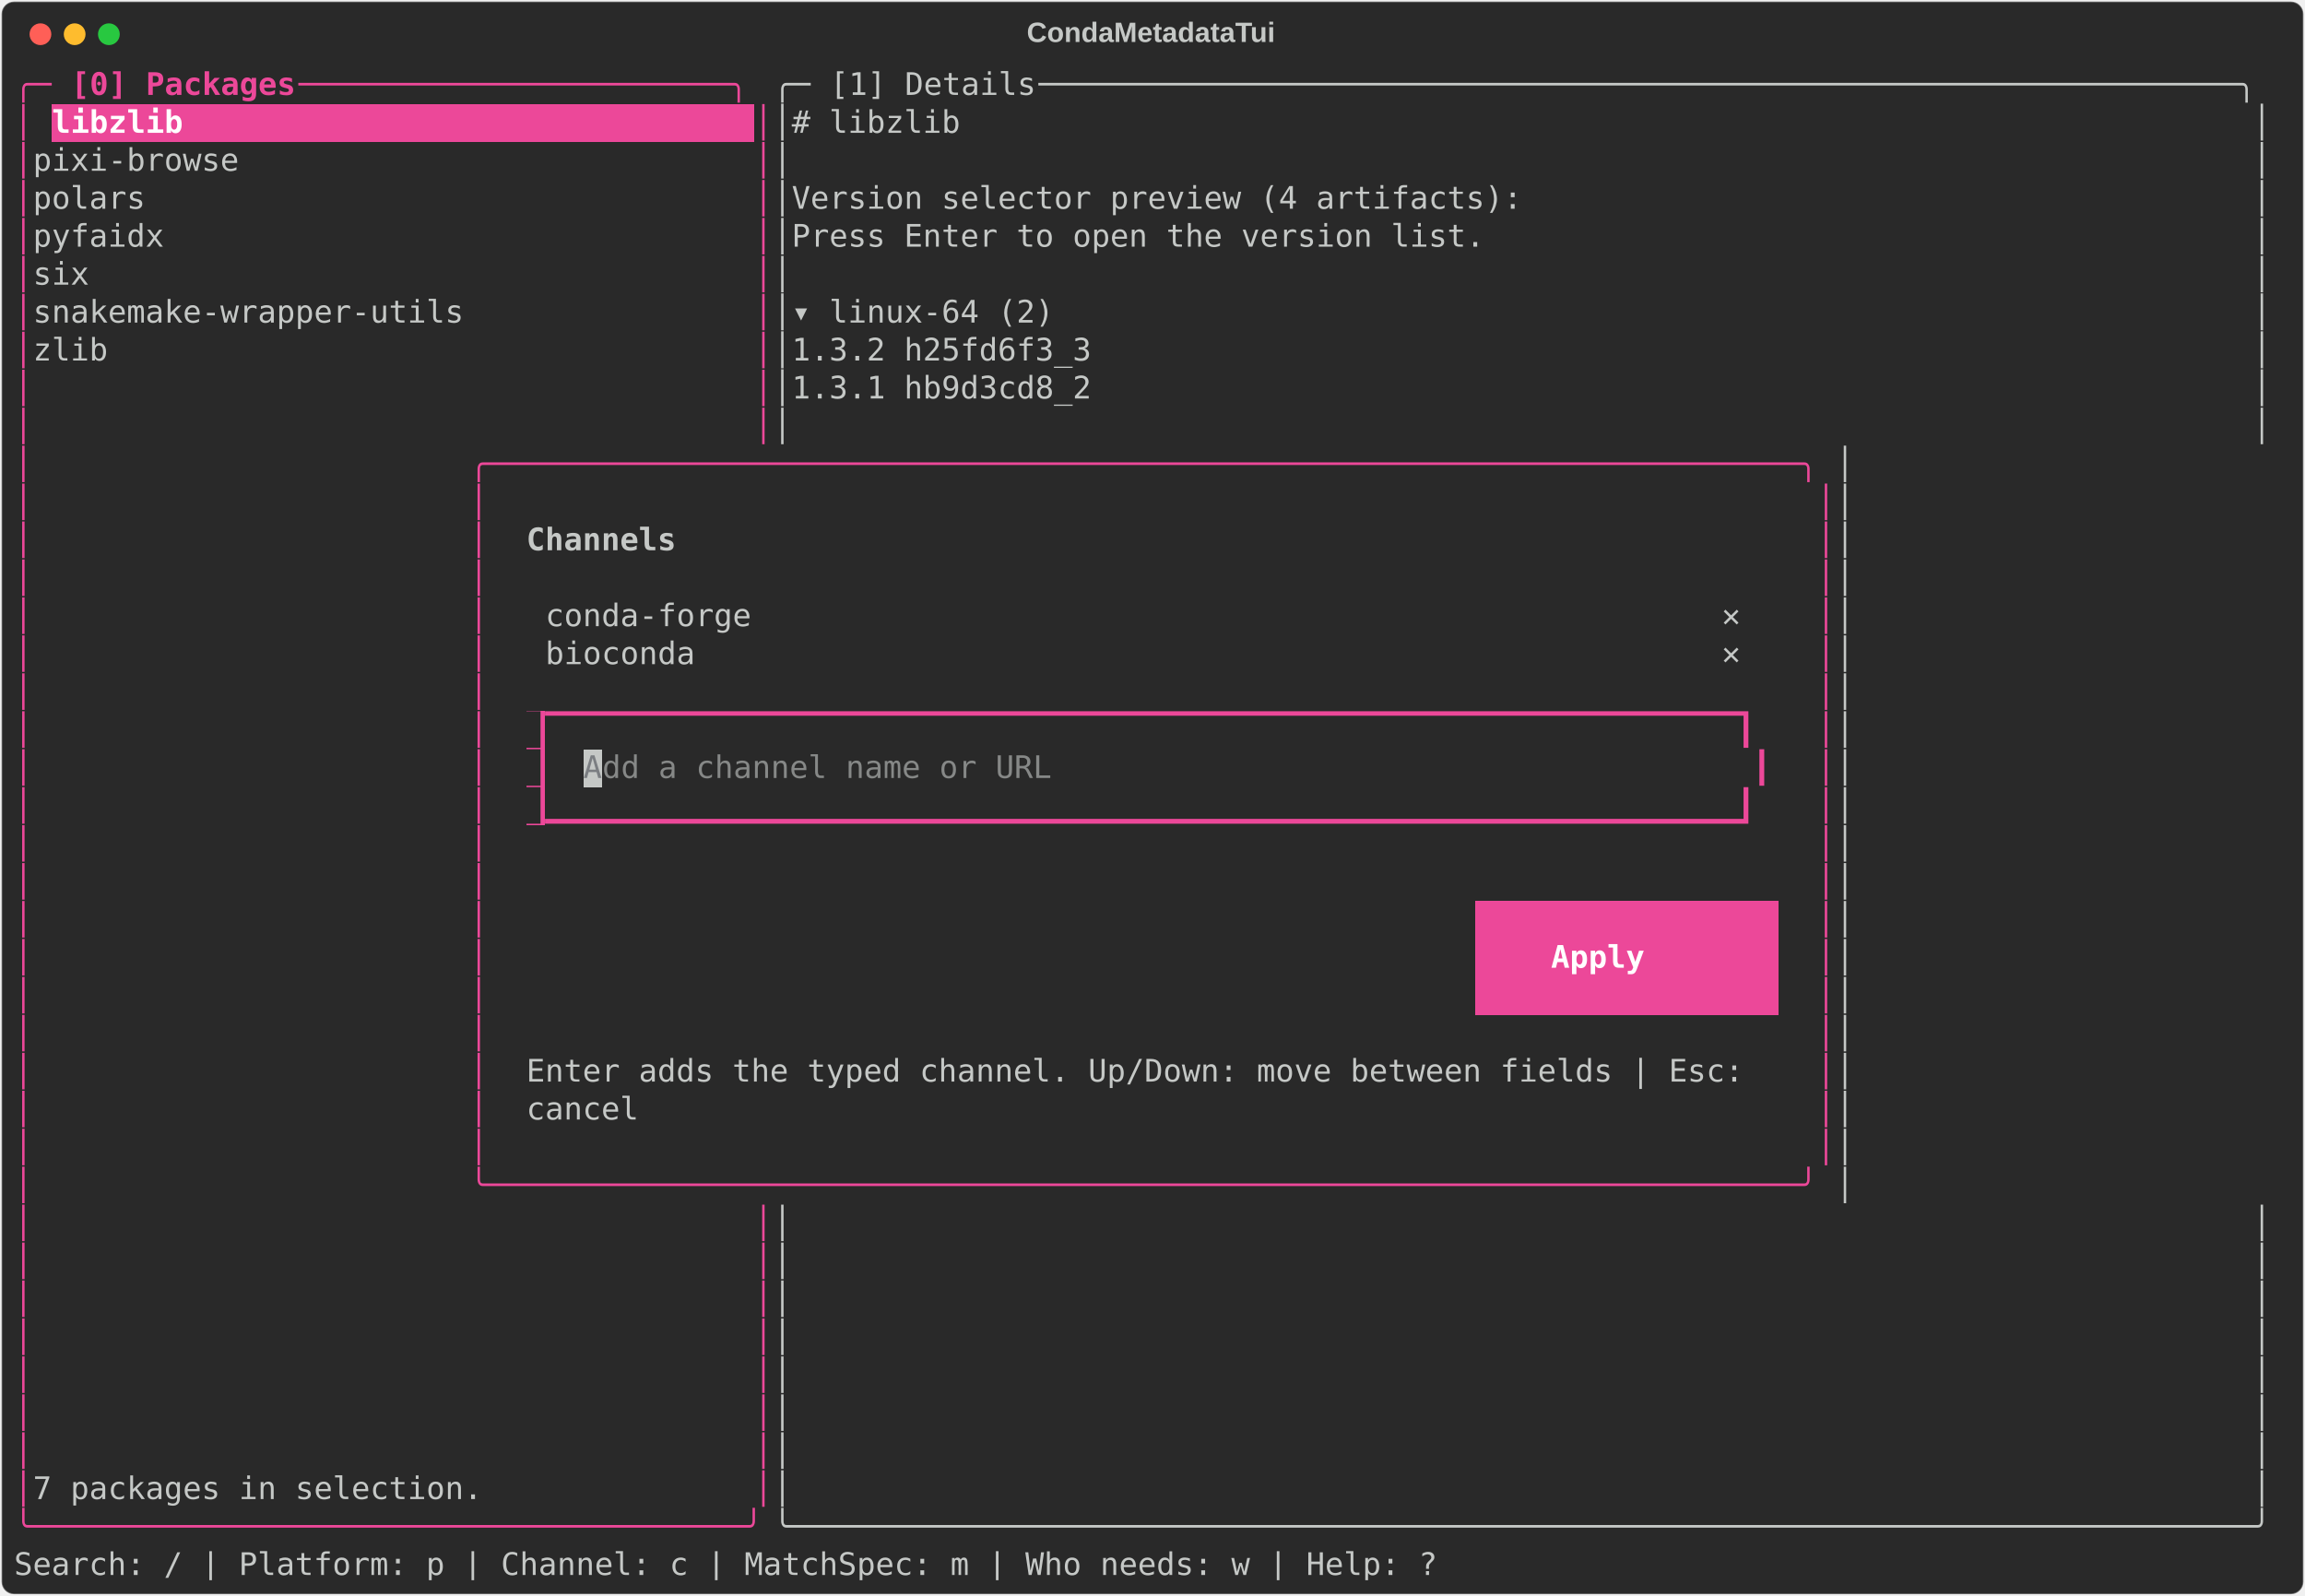
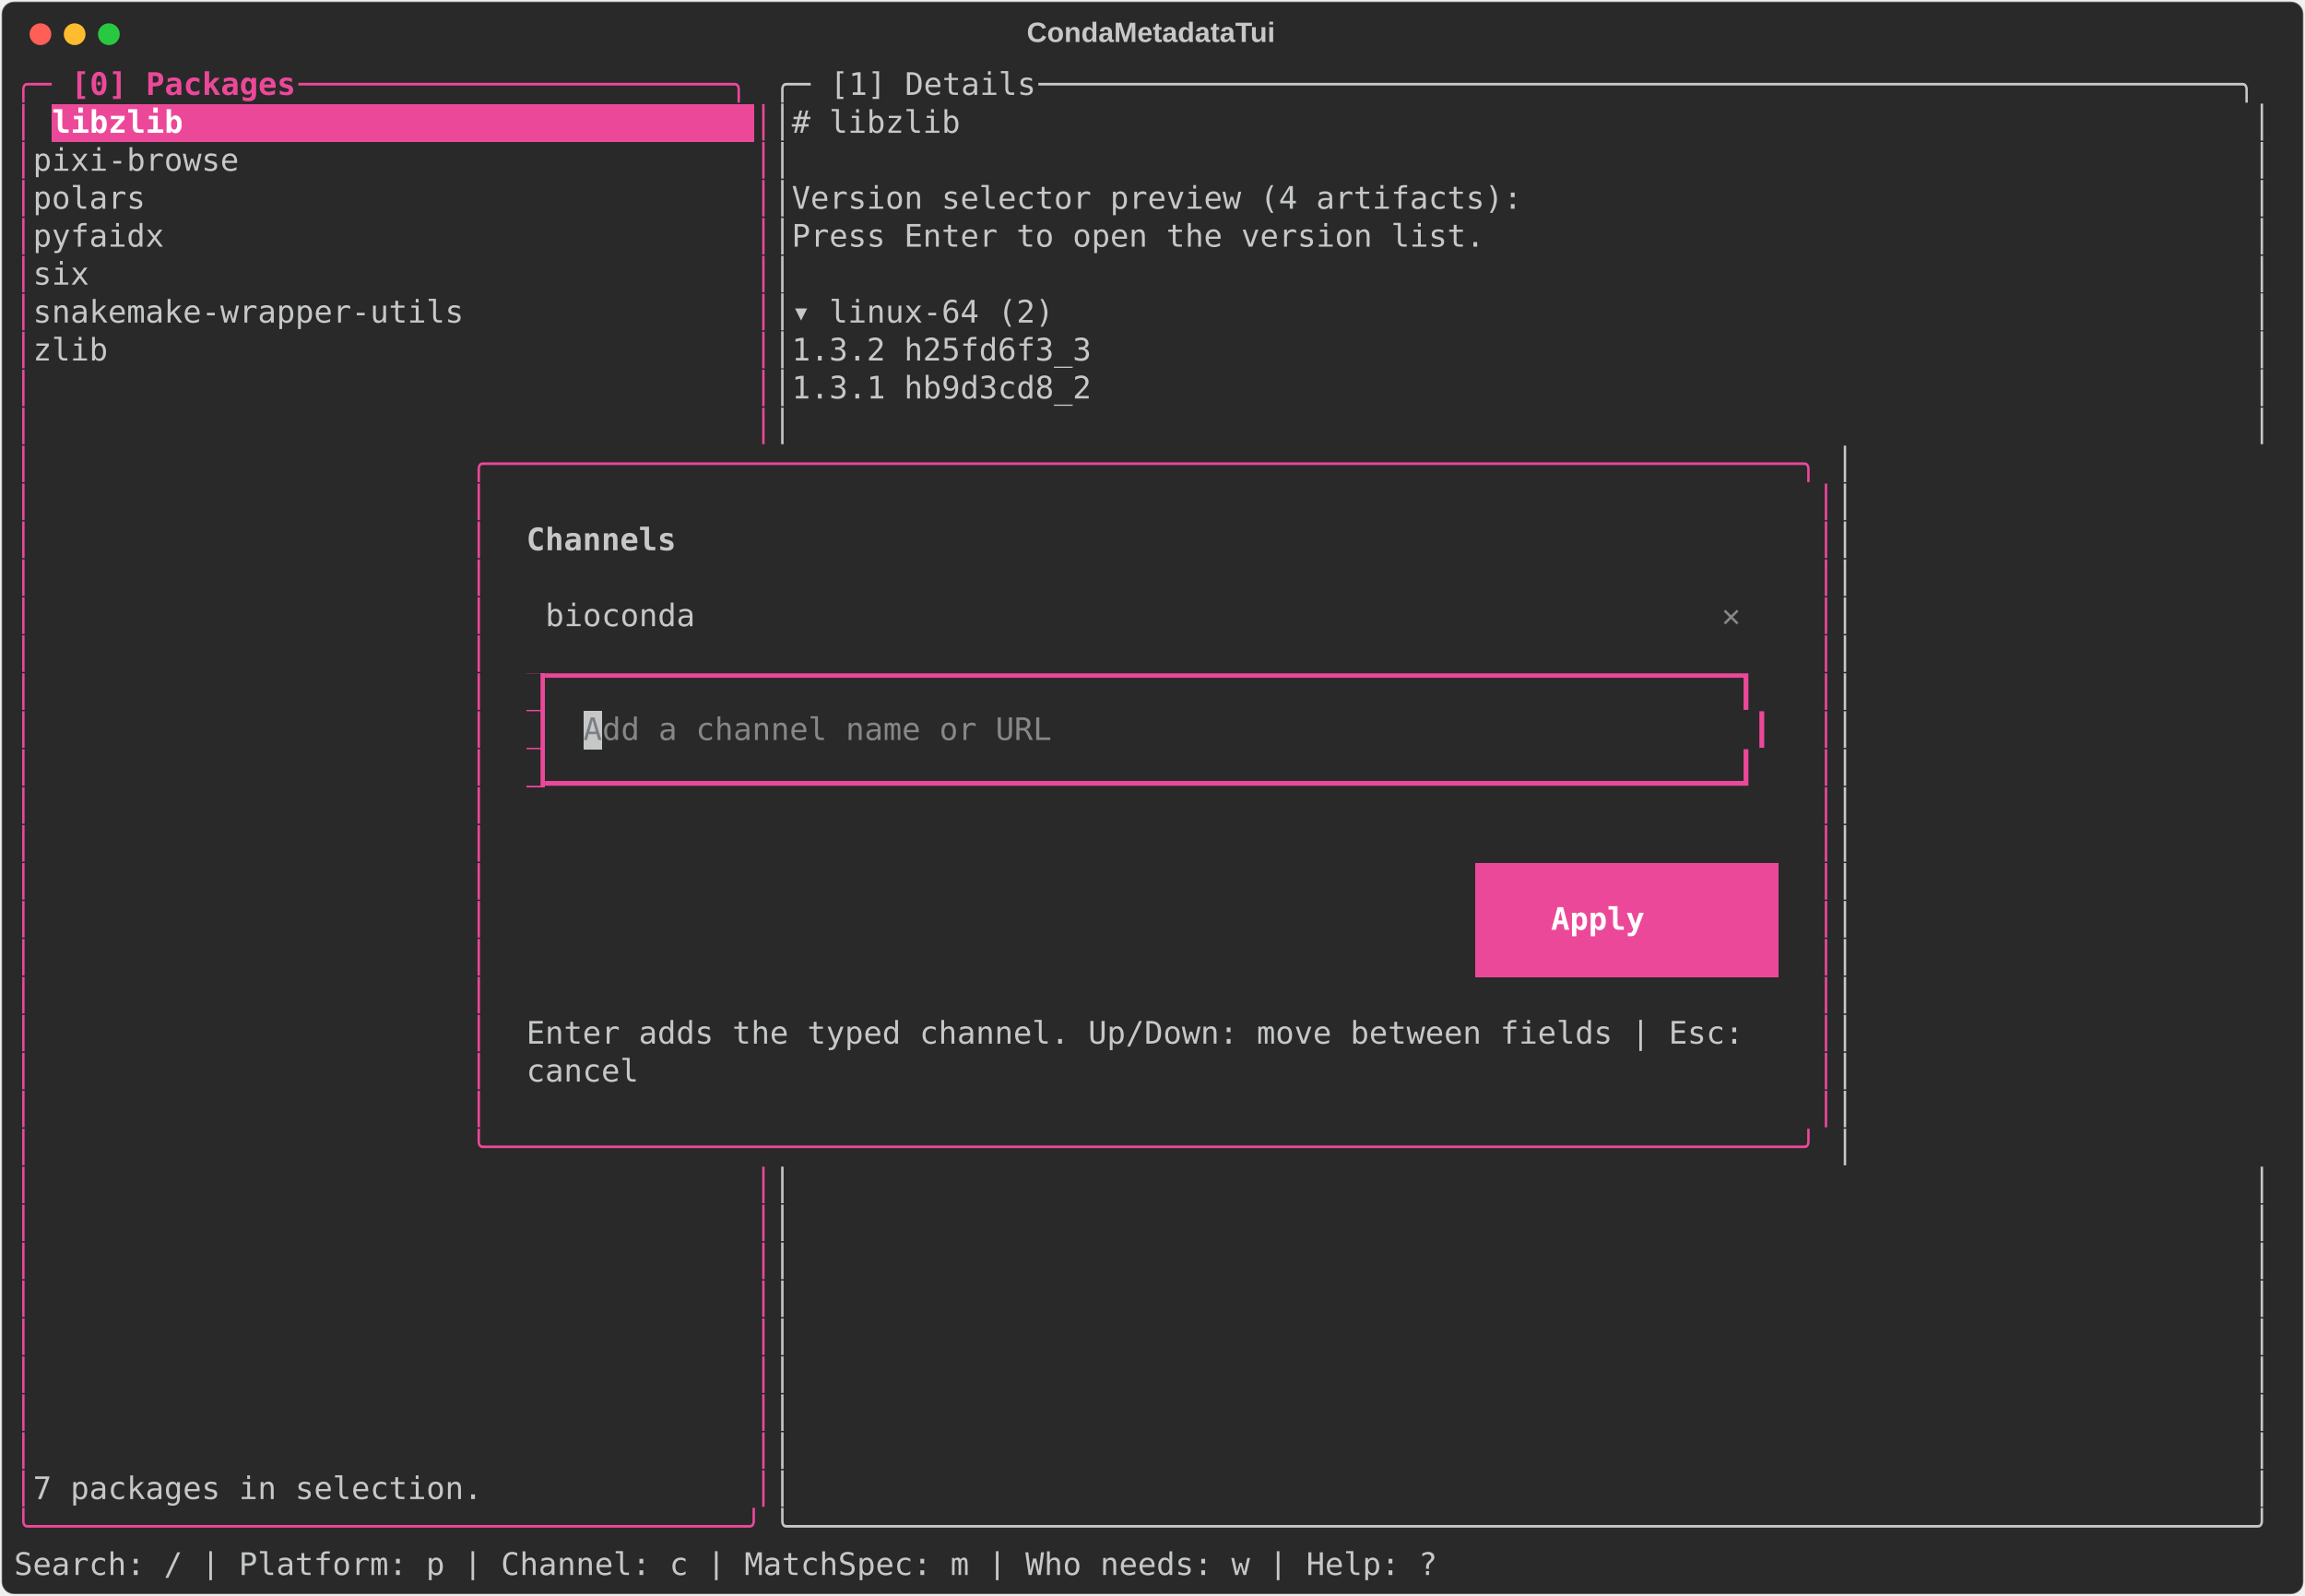
<svg xmlns="http://www.w3.org/2000/svg" class="rich-terminal" viewBox="0 0 1482 1026.0">
  <style>

    @font-face {
        font-family: "Fira Code";
        src: local("FiraCode-Regular"),
                url("https://cdnjs.cloudflare.com/ajax/libs/firacode/6.2.0/woff2/FiraCode-Regular.woff2") format("woff2"),
                url("https://cdnjs.cloudflare.com/ajax/libs/firacode/6.2.0/woff/FiraCode-Regular.woff") format("woff");
        font-style: normal;
        font-weight: 400;
    }
    @font-face {
        font-family: "Fira Code";
        src: local("FiraCode-Bold"),
                url("https://cdnjs.cloudflare.com/ajax/libs/firacode/6.2.0/woff2/FiraCode-Bold.woff2") format("woff2"),
                url("https://cdnjs.cloudflare.com/ajax/libs/firacode/6.2.0/woff/FiraCode-Bold.woff") format("woff");
        font-style: bold;
        font-weight: 700;
    }

    .terminal-matrix {
        font-family: Fira Code, monospace;
        font-size: 20px;
        line-height: 24.4px;
        font-variant-east-asian: full-width;
    }

    .terminal-title {
        font-size: 18px;
        font-weight: bold;
        font-family: arial;
    }

    .terminal-r1 { fill: #ec4899 }
.terminal-r2 { fill: #ec4899;font-weight: bold }
.terminal-r3 { fill: #c5c8c6 }
.terminal-r4 { fill: #ffffff;font-weight: bold }
.terminal-r5 { fill: #c5c8c6;font-weight: bold }
- .terminal-r6 { fill: #292929 }
- .terminal-r7 { fill: #7b7e82 }
- .terminal-r8 { fill: #868887 }
- .terminal-r9 { fill: #cc555a }
+ .terminal-r6 { fill: #868887;font-weight: bold }
+ .terminal-r7 { fill: #292929 }
+ .terminal-r8 { fill: #7b7e82 }
+ .terminal-r9 { fill: #868887 }
+ .terminal-r10 { fill: #cc555a }
    </style>
  <defs>
    <clipPath id="terminal-clip-terminal">
      <rect x="0" y="0" width="1463.0" height="975.0" />
    </clipPath>
    <clipPath id="terminal-line-0">
      <rect x="0" y="1.5" width="1464" height="24.65" />
    </clipPath>
    <clipPath id="terminal-line-1">
      <rect x="0" y="25.9" width="1464" height="24.65" />
    </clipPath>
    <clipPath id="terminal-line-2">
      <rect x="0" y="50.3" width="1464" height="24.65" />
    </clipPath>
    <clipPath id="terminal-line-3">
      <rect x="0" y="74.7" width="1464" height="24.65" />
    </clipPath>
    <clipPath id="terminal-line-4">
      <rect x="0" y="99.1" width="1464" height="24.65" />
    </clipPath>
    <clipPath id="terminal-line-5">
      <rect x="0" y="123.5" width="1464" height="24.65" />
    </clipPath>
    <clipPath id="terminal-line-6">
      <rect x="0" y="147.9" width="1464" height="24.65" />
    </clipPath>
    <clipPath id="terminal-line-7">
      <rect x="0" y="172.3" width="1464" height="24.65" />
    </clipPath>
    <clipPath id="terminal-line-8">
      <rect x="0" y="196.7" width="1464" height="24.65" />
    </clipPath>
    <clipPath id="terminal-line-9">
      <rect x="0" y="221.1" width="1464" height="24.65" />
    </clipPath>
    <clipPath id="terminal-line-10">
      <rect x="0" y="245.5" width="1464" height="24.65" />
    </clipPath>
    <clipPath id="terminal-line-11">
      <rect x="0" y="269.9" width="1464" height="24.65" />
    </clipPath>
    <clipPath id="terminal-line-12">
      <rect x="0" y="294.3" width="1464" height="24.65" />
    </clipPath>
    <clipPath id="terminal-line-13">
      <rect x="0" y="318.7" width="1464" height="24.65" />
    </clipPath>
    <clipPath id="terminal-line-14">
      <rect x="0" y="343.1" width="1464" height="24.65" />
    </clipPath>
    <clipPath id="terminal-line-15">
      <rect x="0" y="367.5" width="1464" height="24.65" />
    </clipPath>
    <clipPath id="terminal-line-16">
      <rect x="0" y="391.9" width="1464" height="24.65" />
    </clipPath>
    <clipPath id="terminal-line-17">
      <rect x="0" y="416.3" width="1464" height="24.65" />
    </clipPath>
    <clipPath id="terminal-line-18">
      <rect x="0" y="440.7" width="1464" height="24.65" />
    </clipPath>
    <clipPath id="terminal-line-19">
      <rect x="0" y="465.1" width="1464" height="24.65" />
    </clipPath>
    <clipPath id="terminal-line-20">
      <rect x="0" y="489.5" width="1464" height="24.65" />
    </clipPath>
    <clipPath id="terminal-line-21">
      <rect x="0" y="513.9" width="1464" height="24.65" />
    </clipPath>
    <clipPath id="terminal-line-22">
      <rect x="0" y="538.3" width="1464" height="24.65" />
    </clipPath>
    <clipPath id="terminal-line-23">
      <rect x="0" y="562.7" width="1464" height="24.65" />
    </clipPath>
    <clipPath id="terminal-line-24">
      <rect x="0" y="587.1" width="1464" height="24.65" />
    </clipPath>
    <clipPath id="terminal-line-25">
      <rect x="0" y="611.5" width="1464" height="24.65" />
    </clipPath>
    <clipPath id="terminal-line-26">
      <rect x="0" y="635.9" width="1464" height="24.65" />
    </clipPath>
    <clipPath id="terminal-line-27">
      <rect x="0" y="660.3" width="1464" height="24.65" />
    </clipPath>
    <clipPath id="terminal-line-28">
      <rect x="0" y="684.7" width="1464" height="24.65" />
    </clipPath>
    <clipPath id="terminal-line-29">
      <rect x="0" y="709.1" width="1464" height="24.65" />
    </clipPath>
    <clipPath id="terminal-line-30">
      <rect x="0" y="733.5" width="1464" height="24.65" />
    </clipPath>
    <clipPath id="terminal-line-31">
      <rect x="0" y="757.9" width="1464" height="24.65" />
    </clipPath>
    <clipPath id="terminal-line-32">
      <rect x="0" y="782.3" width="1464" height="24.65" />
    </clipPath>
    <clipPath id="terminal-line-33">
      <rect x="0" y="806.7" width="1464" height="24.65" />
    </clipPath>
    <clipPath id="terminal-line-34">
      <rect x="0" y="831.1" width="1464" height="24.65" />
    </clipPath>
    <clipPath id="terminal-line-35">
      <rect x="0" y="855.5" width="1464" height="24.65" />
    </clipPath>
    <clipPath id="terminal-line-36">
      <rect x="0" y="879.9" width="1464" height="24.65" />
    </clipPath>
    <clipPath id="terminal-line-37">
      <rect x="0" y="904.3" width="1464" height="24.65" />
    </clipPath>
    <clipPath id="terminal-line-38">
      <rect x="0" y="928.7" width="1464" height="24.65" />
    </clipPath>
  </defs>
  <rect fill="#292929" stroke="rgba(255,255,255,0.35)" stroke-width="1" x="1" y="1" width="1480" height="1024" rx="8" />
  <text class="terminal-title" fill="#c5c8c6" text-anchor="middle" x="740" y="27">CondaMetadataTui</text>
  <g transform="translate(26,22)">
    <circle cx="0" cy="0" r="7" fill="#ff5f57" />
    <circle cx="22" cy="0" r="7" fill="#febc2e" />
    <circle cx="44" cy="0" r="7" fill="#28c840" />
  </g>
  <g transform="translate(9, 41)" clip-path="url(#terminal-clip-terminal)">
    <rect fill="#ec4899" x="24.4" y="25.9" width="451.4" height="24.65" shape-rendering="crispEdges" />
+     <rect fill="#ec4899" x="329.4" y="391.9" width="12.2" height="24.65" shape-rendering="crispEdges" />
    <rect fill="#ec4899" x="329.4" y="416.3" width="12.2" height="24.65" shape-rendering="crispEdges" />
+     <rect fill="#c5c8c6" x="366" y="416.3" width="12.2" height="24.65" shape-rendering="crispEdges" />
    <rect fill="#ec4899" x="329.4" y="440.7" width="12.2" height="24.65" shape-rendering="crispEdges" />
-     <rect fill="#c5c8c6" x="366" y="440.7" width="12.2" height="24.65" shape-rendering="crispEdges" />
-     <rect fill="#ec4899" x="329.4" y="465.1" width="12.2" height="24.65" shape-rendering="crispEdges" />
-     <rect fill="#ec4899" x="939.4" y="538.3" width="24.4" height="24.65" shape-rendering="crispEdges" />
-     <rect fill="#ec4899" x="963.8" y="538.3" width="146.4" height="24.65" shape-rendering="crispEdges" />
-     <rect fill="#ec4899" x="1110.2" y="538.3" width="24.4" height="24.65" shape-rendering="crispEdges" />
-     <rect fill="#ec4899" x="939.4" y="562.7" width="48.8" height="24.65" shape-rendering="crispEdges" />
-     <rect fill="#ec4899" x="988.2" y="562.7" width="85.4" height="24.65" shape-rendering="crispEdges" />
-     <rect fill="#ec4899" x="1073.6" y="562.7" width="61" height="24.65" shape-rendering="crispEdges" />
-     <rect fill="#ec4899" x="939.4" y="587.1" width="24.4" height="24.65" shape-rendering="crispEdges" />
-     <rect fill="#ec4899" x="963.8" y="587.1" width="146.4" height="24.65" shape-rendering="crispEdges" />
-     <rect fill="#ec4899" x="1110.2" y="587.1" width="24.4" height="24.65" shape-rendering="crispEdges" />
+     <rect fill="#ec4899" x="939.4" y="513.9" width="24.4" height="24.65" shape-rendering="crispEdges" />
+     <rect fill="#ec4899" x="963.8" y="513.9" width="146.4" height="24.65" shape-rendering="crispEdges" />
+     <rect fill="#ec4899" x="1110.2" y="513.9" width="24.4" height="24.65" shape-rendering="crispEdges" />
+     <rect fill="#ec4899" x="939.4" y="538.3" width="48.8" height="24.65" shape-rendering="crispEdges" />
+     <rect fill="#ec4899" x="988.2" y="538.3" width="85.4" height="24.65" shape-rendering="crispEdges" />
+     <rect fill="#ec4899" x="1073.6" y="538.3" width="61" height="24.65" shape-rendering="crispEdges" />
+     <rect fill="#ec4899" x="939.4" y="562.7" width="24.4" height="24.65" shape-rendering="crispEdges" />
+     <rect fill="#ec4899" x="963.8" y="562.7" width="146.4" height="24.65" shape-rendering="crispEdges" />
+     <rect fill="#ec4899" x="1110.2" y="562.7" width="24.4" height="24.65" shape-rendering="crispEdges" />
    <g class="terminal-matrix">
      <text class="terminal-r1" x="0" y="20" textLength="36.6" clip-path="url(#terminal-line-0)">╭─ </text>
      <text class="terminal-r2" x="36.6" y="20" textLength="146.4" clip-path="url(#terminal-line-0)">[0] Packages</text>
      <text class="terminal-r1" x="183" y="20" textLength="305" clip-path="url(#terminal-line-0)"> ───────────────────────╮</text>
      <text class="terminal-r3" x="488" y="20" textLength="36.6" clip-path="url(#terminal-line-0)">╭─ </text>
      <text class="terminal-r3" x="524.6" y="20" textLength="134.2" clip-path="url(#terminal-line-0)">[1] Details</text>
      <text class="terminal-r3" x="658.8" y="20" textLength="805.2" clip-path="url(#terminal-line-0)"> ────────────────────────────────────────────────────────────────╮</text>
      <text class="terminal-r3" x="1464" y="20" textLength="12.2" clip-path="url(#terminal-line-0)">
</text>
      <text class="terminal-r1" x="0" y="44.4" textLength="12.2" clip-path="url(#terminal-line-1)">│</text>
      <text class="terminal-r4" x="24.4" y="44.4" textLength="451.4" clip-path="url(#terminal-line-1)">libzlib                              </text>
      <text class="terminal-r1" x="475.8" y="44.4" textLength="12.2" clip-path="url(#terminal-line-1)">│</text>
      <text class="terminal-r3" x="488" y="44.4" textLength="976" clip-path="url(#terminal-line-1)">│# libzlib                                                                     │</text>
      <text class="terminal-r3" x="1464" y="44.4" textLength="12.2" clip-path="url(#terminal-line-1)">
</text>
      <text class="terminal-r1" x="0" y="68.8" textLength="12.2" clip-path="url(#terminal-line-2)">│</text>
      <text class="terminal-r3" x="12.2" y="68.8" textLength="463.6" clip-path="url(#terminal-line-2)"> pixi-browse                          </text>
      <text class="terminal-r1" x="475.8" y="68.8" textLength="12.2" clip-path="url(#terminal-line-2)">│</text>
      <text class="terminal-r3" x="488" y="68.8" textLength="976" clip-path="url(#terminal-line-2)">│                                                                              │</text>
      <text class="terminal-r3" x="1464" y="68.8" textLength="12.2" clip-path="url(#terminal-line-2)">
</text>
      <text class="terminal-r1" x="0" y="93.2" textLength="12.2" clip-path="url(#terminal-line-3)">│</text>
      <text class="terminal-r3" x="12.2" y="93.2" textLength="463.6" clip-path="url(#terminal-line-3)"> polars                               </text>
      <text class="terminal-r1" x="475.8" y="93.2" textLength="12.2" clip-path="url(#terminal-line-3)">│</text>
      <text class="terminal-r3" x="488" y="93.2" textLength="976" clip-path="url(#terminal-line-3)">│Version selector preview (4 artifacts):                                       │</text>
      <text class="terminal-r3" x="1464" y="93.2" textLength="12.2" clip-path="url(#terminal-line-3)">
</text>
      <text class="terminal-r1" x="0" y="117.6" textLength="12.2" clip-path="url(#terminal-line-4)">│</text>
      <text class="terminal-r3" x="12.2" y="117.6" textLength="463.6" clip-path="url(#terminal-line-4)"> pyfaidx                              </text>
      <text class="terminal-r1" x="475.8" y="117.6" textLength="12.2" clip-path="url(#terminal-line-4)">│</text>
      <text class="terminal-r3" x="488" y="117.6" textLength="976" clip-path="url(#terminal-line-4)">│Press Enter to open the version list.                                         │</text>
      <text class="terminal-r3" x="1464" y="117.6" textLength="12.2" clip-path="url(#terminal-line-4)">
</text>
      <text class="terminal-r1" x="0" y="142" textLength="12.2" clip-path="url(#terminal-line-5)">│</text>
      <text class="terminal-r3" x="12.2" y="142" textLength="463.6" clip-path="url(#terminal-line-5)"> six                                  </text>
      <text class="terminal-r1" x="475.8" y="142" textLength="12.2" clip-path="url(#terminal-line-5)">│</text>
      <text class="terminal-r3" x="488" y="142" textLength="976" clip-path="url(#terminal-line-5)">│                                                                              │</text>
      <text class="terminal-r3" x="1464" y="142" textLength="12.2" clip-path="url(#terminal-line-5)">
</text>
      <text class="terminal-r1" x="0" y="166.4" textLength="12.2" clip-path="url(#terminal-line-6)">│</text>
      <text class="terminal-r3" x="12.2" y="166.4" textLength="463.6" clip-path="url(#terminal-line-6)"> snakemake-wrapper-utils              </text>
      <text class="terminal-r1" x="475.8" y="166.4" textLength="12.2" clip-path="url(#terminal-line-6)">│</text>
      <text class="terminal-r3" x="488" y="166.4" textLength="976" clip-path="url(#terminal-line-6)">│▾ linux-64 (2)                                                                │</text>
      <text class="terminal-r3" x="1464" y="166.4" textLength="12.2" clip-path="url(#terminal-line-6)">
</text>
      <text class="terminal-r1" x="0" y="190.8" textLength="12.2" clip-path="url(#terminal-line-7)">│</text>
      <text class="terminal-r3" x="12.2" y="190.8" textLength="463.6" clip-path="url(#terminal-line-7)"> zlib                                 </text>
      <text class="terminal-r1" x="475.8" y="190.8" textLength="12.2" clip-path="url(#terminal-line-7)">│</text>
      <text class="terminal-r3" x="488" y="190.8" textLength="976" clip-path="url(#terminal-line-7)">│1.3.2 h25fd6f3_3                                                              │</text>
      <text class="terminal-r3" x="1464" y="190.8" textLength="12.2" clip-path="url(#terminal-line-7)">
</text>
      <text class="terminal-r1" x="0" y="215.2" textLength="12.2" clip-path="url(#terminal-line-8)">│</text>
      <text class="terminal-r1" x="475.8" y="215.2" textLength="12.2" clip-path="url(#terminal-line-8)">│</text>
      <text class="terminal-r3" x="488" y="215.2" textLength="976" clip-path="url(#terminal-line-8)">│1.3.1 hb9d3cd8_2                                                              │</text>
      <text class="terminal-r3" x="1464" y="215.2" textLength="12.2" clip-path="url(#terminal-line-8)">
</text>
      <text class="terminal-r1" x="0" y="239.6" textLength="12.2" clip-path="url(#terminal-line-9)">│</text>
      <text class="terminal-r1" x="475.8" y="239.6" textLength="12.2" clip-path="url(#terminal-line-9)">│</text>
      <text class="terminal-r3" x="488" y="239.6" textLength="976" clip-path="url(#terminal-line-9)">│                                                                              │</text>
      <text class="terminal-r3" x="1464" y="239.6" textLength="12.2" clip-path="url(#terminal-line-9)">
</text>
      <text class="terminal-r1" x="0" y="264" textLength="12.2" clip-path="url(#terminal-line-10)">│</text>
      <text class="terminal-r1" x="292.8" y="264" textLength="878.4" clip-path="url(#terminal-line-10)">╭──────────────────────────────────────────────────────────────────────╮</text>
      <text class="terminal-r3" x="1171.2" y="264" textLength="292.8" clip-path="url(#terminal-line-10)">                       │</text>
      <text class="terminal-r3" x="1464" y="264" textLength="12.2" clip-path="url(#terminal-line-10)">
</text>
      <text class="terminal-r1" x="0" y="288.4" textLength="12.2" clip-path="url(#terminal-line-11)">│</text>
      <text class="terminal-r1" x="292.8" y="288.4" textLength="12.2" clip-path="url(#terminal-line-11)">│</text>
      <text class="terminal-r1" x="1159" y="288.4" textLength="12.2" clip-path="url(#terminal-line-11)">│</text>
      <text class="terminal-r3" x="1171.2" y="288.4" textLength="292.8" clip-path="url(#terminal-line-11)">                       │</text>
      <text class="terminal-r3" x="1464" y="288.4" textLength="12.2" clip-path="url(#terminal-line-11)">
</text>
      <text class="terminal-r1" x="0" y="312.8" textLength="12.2" clip-path="url(#terminal-line-12)">│</text>
      <text class="terminal-r1" x="292.8" y="312.8" textLength="12.2" clip-path="url(#terminal-line-12)">│</text>
      <text class="terminal-r5" x="329.4" y="312.8" textLength="97.6" clip-path="url(#terminal-line-12)">Channels</text>
      <text class="terminal-r1" x="1159" y="312.8" textLength="12.2" clip-path="url(#terminal-line-12)">│</text>
      <text class="terminal-r3" x="1171.2" y="312.8" textLength="292.8" clip-path="url(#terminal-line-12)">                       │</text>
      <text class="terminal-r3" x="1464" y="312.8" textLength="12.2" clip-path="url(#terminal-line-12)">
</text>
      <text class="terminal-r1" x="0" y="337.2" textLength="12.2" clip-path="url(#terminal-line-13)">│</text>
      <text class="terminal-r1" x="292.8" y="337.2" textLength="12.2" clip-path="url(#terminal-line-13)">│</text>
      <text class="terminal-r1" x="1159" y="337.2" textLength="12.2" clip-path="url(#terminal-line-13)">│</text>
      <text class="terminal-r3" x="1171.2" y="337.2" textLength="292.8" clip-path="url(#terminal-line-13)">                       │</text>
      <text class="terminal-r3" x="1464" y="337.2" textLength="12.2" clip-path="url(#terminal-line-13)">
</text>
      <text class="terminal-r1" x="0" y="361.6" textLength="12.2" clip-path="url(#terminal-line-14)">│</text>
      <text class="terminal-r1" x="292.8" y="361.6" textLength="12.2" clip-path="url(#terminal-line-14)">│</text>
-       <text class="terminal-r3" x="341.6" y="361.6" textLength="134.2" clip-path="url(#terminal-line-14)">conda-forge</text>
-       <text class="terminal-r5" x="1098" y="361.6" textLength="36.6" clip-path="url(#terminal-line-14)"> ✕ </text>
+       <text class="terminal-r3" x="341.6" y="361.6" textLength="97.6" clip-path="url(#terminal-line-14)">bioconda</text>
+       <text class="terminal-r6" x="1098" y="361.6" textLength="36.6" clip-path="url(#terminal-line-14)"> ✕ </text>
      <text class="terminal-r1" x="1159" y="361.6" textLength="12.2" clip-path="url(#terminal-line-14)">│</text>
      <text class="terminal-r3" x="1171.2" y="361.6" textLength="292.8" clip-path="url(#terminal-line-14)">                       │</text>
      <text class="terminal-r3" x="1464" y="361.6" textLength="12.2" clip-path="url(#terminal-line-14)">
</text>
      <text class="terminal-r1" x="0" y="386" textLength="12.2" clip-path="url(#terminal-line-15)">│</text>
      <text class="terminal-r1" x="292.8" y="386" textLength="12.2" clip-path="url(#terminal-line-15)">│</text>
-       <text class="terminal-r3" x="341.6" y="386" textLength="97.6" clip-path="url(#terminal-line-15)">bioconda</text>
-       <text class="terminal-r5" x="1098" y="386" textLength="36.6" clip-path="url(#terminal-line-15)"> ✕ </text>
      <text class="terminal-r1" x="1159" y="386" textLength="12.2" clip-path="url(#terminal-line-15)">│</text>
      <text class="terminal-r3" x="1171.2" y="386" textLength="292.8" clip-path="url(#terminal-line-15)">                       │</text>
      <text class="terminal-r3" x="1464" y="386" textLength="12.2" clip-path="url(#terminal-line-15)">
</text>
      <text class="terminal-r1" x="0" y="410.4" textLength="12.2" clip-path="url(#terminal-line-16)">│</text>
      <text class="terminal-r1" x="292.8" y="410.4" textLength="12.2" clip-path="url(#terminal-line-16)">│</text>
+       <text class="terminal-r7" x="329.4" y="410.4" textLength="12.2" clip-path="url(#terminal-line-16)">▊</text>
+       <text class="terminal-r1" x="341.6" y="410.4" textLength="793" clip-path="url(#terminal-line-16)">▔▔▔▔▔▔▔▔▔▔▔▔▔▔▔▔▔▔▔▔▔▔▔▔▔▔▔▔▔▔▔▔▔▔▔▔▔▔▔▔▔▔▔▔▔▔▔▔▔▔▔▔▔▔▔▔▔▔▔▔▔▔▔▔▎</text>
      <text class="terminal-r1" x="1159" y="410.4" textLength="12.2" clip-path="url(#terminal-line-16)">│</text>
      <text class="terminal-r3" x="1171.2" y="410.4" textLength="292.8" clip-path="url(#terminal-line-16)">                       │</text>
      <text class="terminal-r3" x="1464" y="410.4" textLength="12.2" clip-path="url(#terminal-line-16)">
</text>
      <text class="terminal-r1" x="0" y="434.8" textLength="12.2" clip-path="url(#terminal-line-17)">│</text>
      <text class="terminal-r1" x="292.8" y="434.8" textLength="12.2" clip-path="url(#terminal-line-17)">│</text>
-       <text class="terminal-r6" x="329.4" y="434.8" textLength="12.2" clip-path="url(#terminal-line-17)">▊</text>
-       <text class="terminal-r1" x="341.6" y="434.8" textLength="793" clip-path="url(#terminal-line-17)">▔▔▔▔▔▔▔▔▔▔▔▔▔▔▔▔▔▔▔▔▔▔▔▔▔▔▔▔▔▔▔▔▔▔▔▔▔▔▔▔▔▔▔▔▔▔▔▔▔▔▔▔▔▔▔▔▔▔▔▔▔▔▔▔▎</text>
+       <text class="terminal-r7" x="329.4" y="434.8" textLength="12.2" clip-path="url(#terminal-line-17)">▊</text>
+       <text class="terminal-r8" x="366" y="434.8" textLength="12.2" clip-path="url(#terminal-line-17)">A</text>
+       <text class="terminal-r9" x="378.2" y="434.8" textLength="292.8" clip-path="url(#terminal-line-17)">dd a channel name or URL</text>
+       <text class="terminal-r1" x="1122.4" y="434.8" textLength="12.2" clip-path="url(#terminal-line-17)">▎</text>
      <text class="terminal-r1" x="1159" y="434.8" textLength="12.2" clip-path="url(#terminal-line-17)">│</text>
      <text class="terminal-r3" x="1171.2" y="434.8" textLength="292.8" clip-path="url(#terminal-line-17)">                       │</text>
      <text class="terminal-r3" x="1464" y="434.8" textLength="12.2" clip-path="url(#terminal-line-17)">
</text>
      <text class="terminal-r1" x="0" y="459.2" textLength="12.2" clip-path="url(#terminal-line-18)">│</text>
      <text class="terminal-r1" x="292.8" y="459.2" textLength="12.2" clip-path="url(#terminal-line-18)">│</text>
-       <text class="terminal-r6" x="329.4" y="459.2" textLength="12.2" clip-path="url(#terminal-line-18)">▊</text>
-       <text class="terminal-r7" x="366" y="459.2" textLength="12.2" clip-path="url(#terminal-line-18)">A</text>
-       <text class="terminal-r8" x="378.2" y="459.2" textLength="292.8" clip-path="url(#terminal-line-18)">dd a channel name or URL</text>
-       <text class="terminal-r1" x="1122.4" y="459.2" textLength="12.2" clip-path="url(#terminal-line-18)">▎</text>
+       <text class="terminal-r7" x="329.4" y="459.2" textLength="12.2" clip-path="url(#terminal-line-18)">▊</text>
+       <text class="terminal-r1" x="341.6" y="459.2" textLength="793" clip-path="url(#terminal-line-18)">▁▁▁▁▁▁▁▁▁▁▁▁▁▁▁▁▁▁▁▁▁▁▁▁▁▁▁▁▁▁▁▁▁▁▁▁▁▁▁▁▁▁▁▁▁▁▁▁▁▁▁▁▁▁▁▁▁▁▁▁▁▁▁▁▎</text>
      <text class="terminal-r1" x="1159" y="459.2" textLength="12.2" clip-path="url(#terminal-line-18)">│</text>
      <text class="terminal-r3" x="1171.2" y="459.2" textLength="292.8" clip-path="url(#terminal-line-18)">                       │</text>
      <text class="terminal-r3" x="1464" y="459.2" textLength="12.2" clip-path="url(#terminal-line-18)">
</text>
      <text class="terminal-r1" x="0" y="483.6" textLength="12.2" clip-path="url(#terminal-line-19)">│</text>
      <text class="terminal-r1" x="292.8" y="483.6" textLength="12.2" clip-path="url(#terminal-line-19)">│</text>
-       <text class="terminal-r6" x="329.4" y="483.6" textLength="12.2" clip-path="url(#terminal-line-19)">▊</text>
-       <text class="terminal-r1" x="341.6" y="483.6" textLength="793" clip-path="url(#terminal-line-19)">▁▁▁▁▁▁▁▁▁▁▁▁▁▁▁▁▁▁▁▁▁▁▁▁▁▁▁▁▁▁▁▁▁▁▁▁▁▁▁▁▁▁▁▁▁▁▁▁▁▁▁▁▁▁▁▁▁▁▁▁▁▁▁▁▎</text>
      <text class="terminal-r1" x="1159" y="483.6" textLength="12.2" clip-path="url(#terminal-line-19)">│</text>
      <text class="terminal-r3" x="1171.2" y="483.6" textLength="292.8" clip-path="url(#terminal-line-19)">                       │</text>
      <text class="terminal-r3" x="1464" y="483.6" textLength="12.2" clip-path="url(#terminal-line-19)">
</text>
      <text class="terminal-r1" x="0" y="508" textLength="12.2" clip-path="url(#terminal-line-20)">│</text>
      <text class="terminal-r1" x="292.8" y="508" textLength="12.2" clip-path="url(#terminal-line-20)">│</text>
      <text class="terminal-r1" x="1159" y="508" textLength="12.2" clip-path="url(#terminal-line-20)">│</text>
      <text class="terminal-r3" x="1171.2" y="508" textLength="292.8" clip-path="url(#terminal-line-20)">                       │</text>
      <text class="terminal-r3" x="1464" y="508" textLength="12.2" clip-path="url(#terminal-line-20)">
</text>
      <text class="terminal-r1" x="0" y="532.4" textLength="12.2" clip-path="url(#terminal-line-21)">│</text>
      <text class="terminal-r1" x="292.8" y="532.4" textLength="12.2" clip-path="url(#terminal-line-21)">│</text>
      <text class="terminal-r1" x="1159" y="532.4" textLength="12.2" clip-path="url(#terminal-line-21)">│</text>
      <text class="terminal-r3" x="1171.2" y="532.4" textLength="292.8" clip-path="url(#terminal-line-21)">                       │</text>
      <text class="terminal-r3" x="1464" y="532.4" textLength="12.2" clip-path="url(#terminal-line-21)">
</text>
      <text class="terminal-r1" x="0" y="556.8" textLength="12.2" clip-path="url(#terminal-line-22)">│</text>
      <text class="terminal-r1" x="292.8" y="556.8" textLength="12.2" clip-path="url(#terminal-line-22)">│</text>
+       <text class="terminal-r4" x="988.2" y="556.8" textLength="85.4" clip-path="url(#terminal-line-22)"> Apply </text>
      <text class="terminal-r1" x="1159" y="556.8" textLength="12.2" clip-path="url(#terminal-line-22)">│</text>
      <text class="terminal-r3" x="1171.2" y="556.8" textLength="292.8" clip-path="url(#terminal-line-22)">                       │</text>
      <text class="terminal-r3" x="1464" y="556.8" textLength="12.2" clip-path="url(#terminal-line-22)">
</text>
      <text class="terminal-r1" x="0" y="581.2" textLength="12.2" clip-path="url(#terminal-line-23)">│</text>
      <text class="terminal-r1" x="292.8" y="581.2" textLength="12.2" clip-path="url(#terminal-line-23)">│</text>
-       <text class="terminal-r4" x="988.2" y="581.2" textLength="85.4" clip-path="url(#terminal-line-23)"> Apply </text>
      <text class="terminal-r1" x="1159" y="581.2" textLength="12.2" clip-path="url(#terminal-line-23)">│</text>
      <text class="terminal-r3" x="1171.2" y="581.2" textLength="292.8" clip-path="url(#terminal-line-23)">                       │</text>
      <text class="terminal-r3" x="1464" y="581.2" textLength="12.2" clip-path="url(#terminal-line-23)">
</text>
      <text class="terminal-r1" x="0" y="605.6" textLength="12.2" clip-path="url(#terminal-line-24)">│</text>
      <text class="terminal-r1" x="292.8" y="605.6" textLength="12.2" clip-path="url(#terminal-line-24)">│</text>
      <text class="terminal-r1" x="1159" y="605.6" textLength="12.2" clip-path="url(#terminal-line-24)">│</text>
      <text class="terminal-r3" x="1171.2" y="605.6" textLength="292.8" clip-path="url(#terminal-line-24)">                       │</text>
      <text class="terminal-r3" x="1464" y="605.6" textLength="12.2" clip-path="url(#terminal-line-24)">
</text>
      <text class="terminal-r1" x="0" y="630" textLength="12.2" clip-path="url(#terminal-line-25)">│</text>
      <text class="terminal-r1" x="292.8" y="630" textLength="12.2" clip-path="url(#terminal-line-25)">│</text>
+       <text class="terminal-r3" x="329.4" y="630" textLength="793" clip-path="url(#terminal-line-25)">Enter adds the typed channel. Up/Down: move between fields | Esc:</text>
      <text class="terminal-r1" x="1159" y="630" textLength="12.2" clip-path="url(#terminal-line-25)">│</text>
      <text class="terminal-r3" x="1171.2" y="630" textLength="292.8" clip-path="url(#terminal-line-25)">                       │</text>
      <text class="terminal-r3" x="1464" y="630" textLength="12.2" clip-path="url(#terminal-line-25)">
</text>
      <text class="terminal-r1" x="0" y="654.4" textLength="12.2" clip-path="url(#terminal-line-26)">│</text>
      <text class="terminal-r1" x="292.8" y="654.4" textLength="12.2" clip-path="url(#terminal-line-26)">│</text>
-       <text class="terminal-r3" x="329.4" y="654.4" textLength="793" clip-path="url(#terminal-line-26)">Enter adds the typed channel. Up/Down: move between fields | Esc:</text>
+       <text class="terminal-r3" x="329.4" y="654.4" textLength="73.2" clip-path="url(#terminal-line-26)">cancel</text>
      <text class="terminal-r1" x="1159" y="654.4" textLength="12.2" clip-path="url(#terminal-line-26)">│</text>
      <text class="terminal-r3" x="1171.2" y="654.4" textLength="292.8" clip-path="url(#terminal-line-26)">                       │</text>
      <text class="terminal-r3" x="1464" y="654.4" textLength="12.2" clip-path="url(#terminal-line-26)">
</text>
      <text class="terminal-r1" x="0" y="678.8" textLength="12.2" clip-path="url(#terminal-line-27)">│</text>
      <text class="terminal-r1" x="292.8" y="678.8" textLength="12.2" clip-path="url(#terminal-line-27)">│</text>
-       <text class="terminal-r3" x="329.4" y="678.8" textLength="73.2" clip-path="url(#terminal-line-27)">cancel</text>
      <text class="terminal-r1" x="1159" y="678.8" textLength="12.2" clip-path="url(#terminal-line-27)">│</text>
      <text class="terminal-r3" x="1171.2" y="678.8" textLength="292.8" clip-path="url(#terminal-line-27)">                       │</text>
      <text class="terminal-r3" x="1464" y="678.8" textLength="12.2" clip-path="url(#terminal-line-27)">
</text>
      <text class="terminal-r1" x="0" y="703.2" textLength="12.2" clip-path="url(#terminal-line-28)">│</text>
-       <text class="terminal-r1" x="292.8" y="703.2" textLength="12.2" clip-path="url(#terminal-line-28)">│</text>
-       <text class="terminal-r1" x="1159" y="703.2" textLength="12.2" clip-path="url(#terminal-line-28)">│</text>
+       <text class="terminal-r1" x="292.8" y="703.2" textLength="878.4" clip-path="url(#terminal-line-28)">╰──────────────────────────────────────────────────────────────────────╯</text>
      <text class="terminal-r3" x="1171.2" y="703.2" textLength="292.8" clip-path="url(#terminal-line-28)">                       │</text>
      <text class="terminal-r3" x="1464" y="703.2" textLength="12.2" clip-path="url(#terminal-line-28)">
</text>
      <text class="terminal-r1" x="0" y="727.6" textLength="12.2" clip-path="url(#terminal-line-29)">│</text>
-       <text class="terminal-r1" x="292.8" y="727.6" textLength="878.4" clip-path="url(#terminal-line-29)">╰──────────────────────────────────────────────────────────────────────╯</text>
-       <text class="terminal-r3" x="1171.2" y="727.6" textLength="292.8" clip-path="url(#terminal-line-29)">                       │</text>
+       <text class="terminal-r1" x="475.8" y="727.6" textLength="12.2" clip-path="url(#terminal-line-29)">│</text>
+       <text class="terminal-r3" x="488" y="727.6" textLength="976" clip-path="url(#terminal-line-29)">│                                                                              │</text>
      <text class="terminal-r3" x="1464" y="727.6" textLength="12.2" clip-path="url(#terminal-line-29)">
</text>
      <text class="terminal-r1" x="0" y="752" textLength="12.2" clip-path="url(#terminal-line-30)">│</text>
      <text class="terminal-r1" x="475.8" y="752" textLength="12.2" clip-path="url(#terminal-line-30)">│</text>
      <text class="terminal-r3" x="488" y="752" textLength="976" clip-path="url(#terminal-line-30)">│                                                                              │</text>
      <text class="terminal-r3" x="1464" y="752" textLength="12.2" clip-path="url(#terminal-line-30)">
</text>
      <text class="terminal-r1" x="0" y="776.4" textLength="12.2" clip-path="url(#terminal-line-31)">│</text>
      <text class="terminal-r1" x="475.8" y="776.4" textLength="12.2" clip-path="url(#terminal-line-31)">│</text>
      <text class="terminal-r3" x="488" y="776.4" textLength="976" clip-path="url(#terminal-line-31)">│                                                                              │</text>
      <text class="terminal-r3" x="1464" y="776.4" textLength="12.2" clip-path="url(#terminal-line-31)">
</text>
      <text class="terminal-r1" x="0" y="800.8" textLength="12.2" clip-path="url(#terminal-line-32)">│</text>
      <text class="terminal-r1" x="475.8" y="800.8" textLength="12.2" clip-path="url(#terminal-line-32)">│</text>
      <text class="terminal-r3" x="488" y="800.8" textLength="976" clip-path="url(#terminal-line-32)">│                                                                              │</text>
      <text class="terminal-r3" x="1464" y="800.8" textLength="12.2" clip-path="url(#terminal-line-32)">
</text>
      <text class="terminal-r1" x="0" y="825.2" textLength="12.2" clip-path="url(#terminal-line-33)">│</text>
      <text class="terminal-r1" x="475.8" y="825.2" textLength="12.2" clip-path="url(#terminal-line-33)">│</text>
      <text class="terminal-r3" x="488" y="825.2" textLength="976" clip-path="url(#terminal-line-33)">│                                                                              │</text>
      <text class="terminal-r3" x="1464" y="825.2" textLength="12.2" clip-path="url(#terminal-line-33)">
</text>
      <text class="terminal-r1" x="0" y="849.6" textLength="12.2" clip-path="url(#terminal-line-34)">│</text>
      <text class="terminal-r1" x="475.8" y="849.6" textLength="12.2" clip-path="url(#terminal-line-34)">│</text>
      <text class="terminal-r3" x="488" y="849.6" textLength="976" clip-path="url(#terminal-line-34)">│                                                                              │</text>
      <text class="terminal-r3" x="1464" y="849.6" textLength="12.2" clip-path="url(#terminal-line-34)">
</text>
      <text class="terminal-r1" x="0" y="874" textLength="12.2" clip-path="url(#terminal-line-35)">│</text>
      <text class="terminal-r1" x="475.8" y="874" textLength="12.2" clip-path="url(#terminal-line-35)">│</text>
      <text class="terminal-r3" x="488" y="874" textLength="976" clip-path="url(#terminal-line-35)">│                                                                              │</text>
      <text class="terminal-r3" x="1464" y="874" textLength="12.2" clip-path="url(#terminal-line-35)">
</text>
      <text class="terminal-r1" x="0" y="898.4" textLength="12.2" clip-path="url(#terminal-line-36)">│</text>
      <text class="terminal-r1" x="475.8" y="898.4" textLength="12.2" clip-path="url(#terminal-line-36)">│</text>
      <text class="terminal-r3" x="488" y="898.4" textLength="976" clip-path="url(#terminal-line-36)">│                                                                              │</text>
      <text class="terminal-r3" x="1464" y="898.4" textLength="12.2" clip-path="url(#terminal-line-36)">
</text>
      <text class="terminal-r1" x="0" y="922.8" textLength="12.2" clip-path="url(#terminal-line-37)">│</text>
      <text class="terminal-r3" x="12.2" y="922.8" textLength="463.6" clip-path="url(#terminal-line-37)">7 packages in selection.              </text>
      <text class="terminal-r1" x="475.8" y="922.8" textLength="12.2" clip-path="url(#terminal-line-37)">│</text>
      <text class="terminal-r3" x="488" y="922.8" textLength="976" clip-path="url(#terminal-line-37)">│                                                                              │</text>
      <text class="terminal-r3" x="1464" y="922.8" textLength="12.2" clip-path="url(#terminal-line-37)">
</text>
      <text class="terminal-r1" x="0" y="947.2" textLength="488" clip-path="url(#terminal-line-38)">╰──────────────────────────────────────╯</text>
      <text class="terminal-r3" x="488" y="947.2" textLength="976" clip-path="url(#terminal-line-38)">╰──────────────────────────────────────────────────────────────────────────────╯</text>
      <text class="terminal-r3" x="1464" y="947.2" textLength="12.2" clip-path="url(#terminal-line-38)">
</text>
      <text class="terminal-r3" x="0" y="971.6" textLength="1464" clip-path="url(#terminal-line-39)">Search: / | Platform: p | Channel: c | MatchSpec: m | Who needs: w | Help: ?                                            </text>
    </g>
  </g>
</svg>
